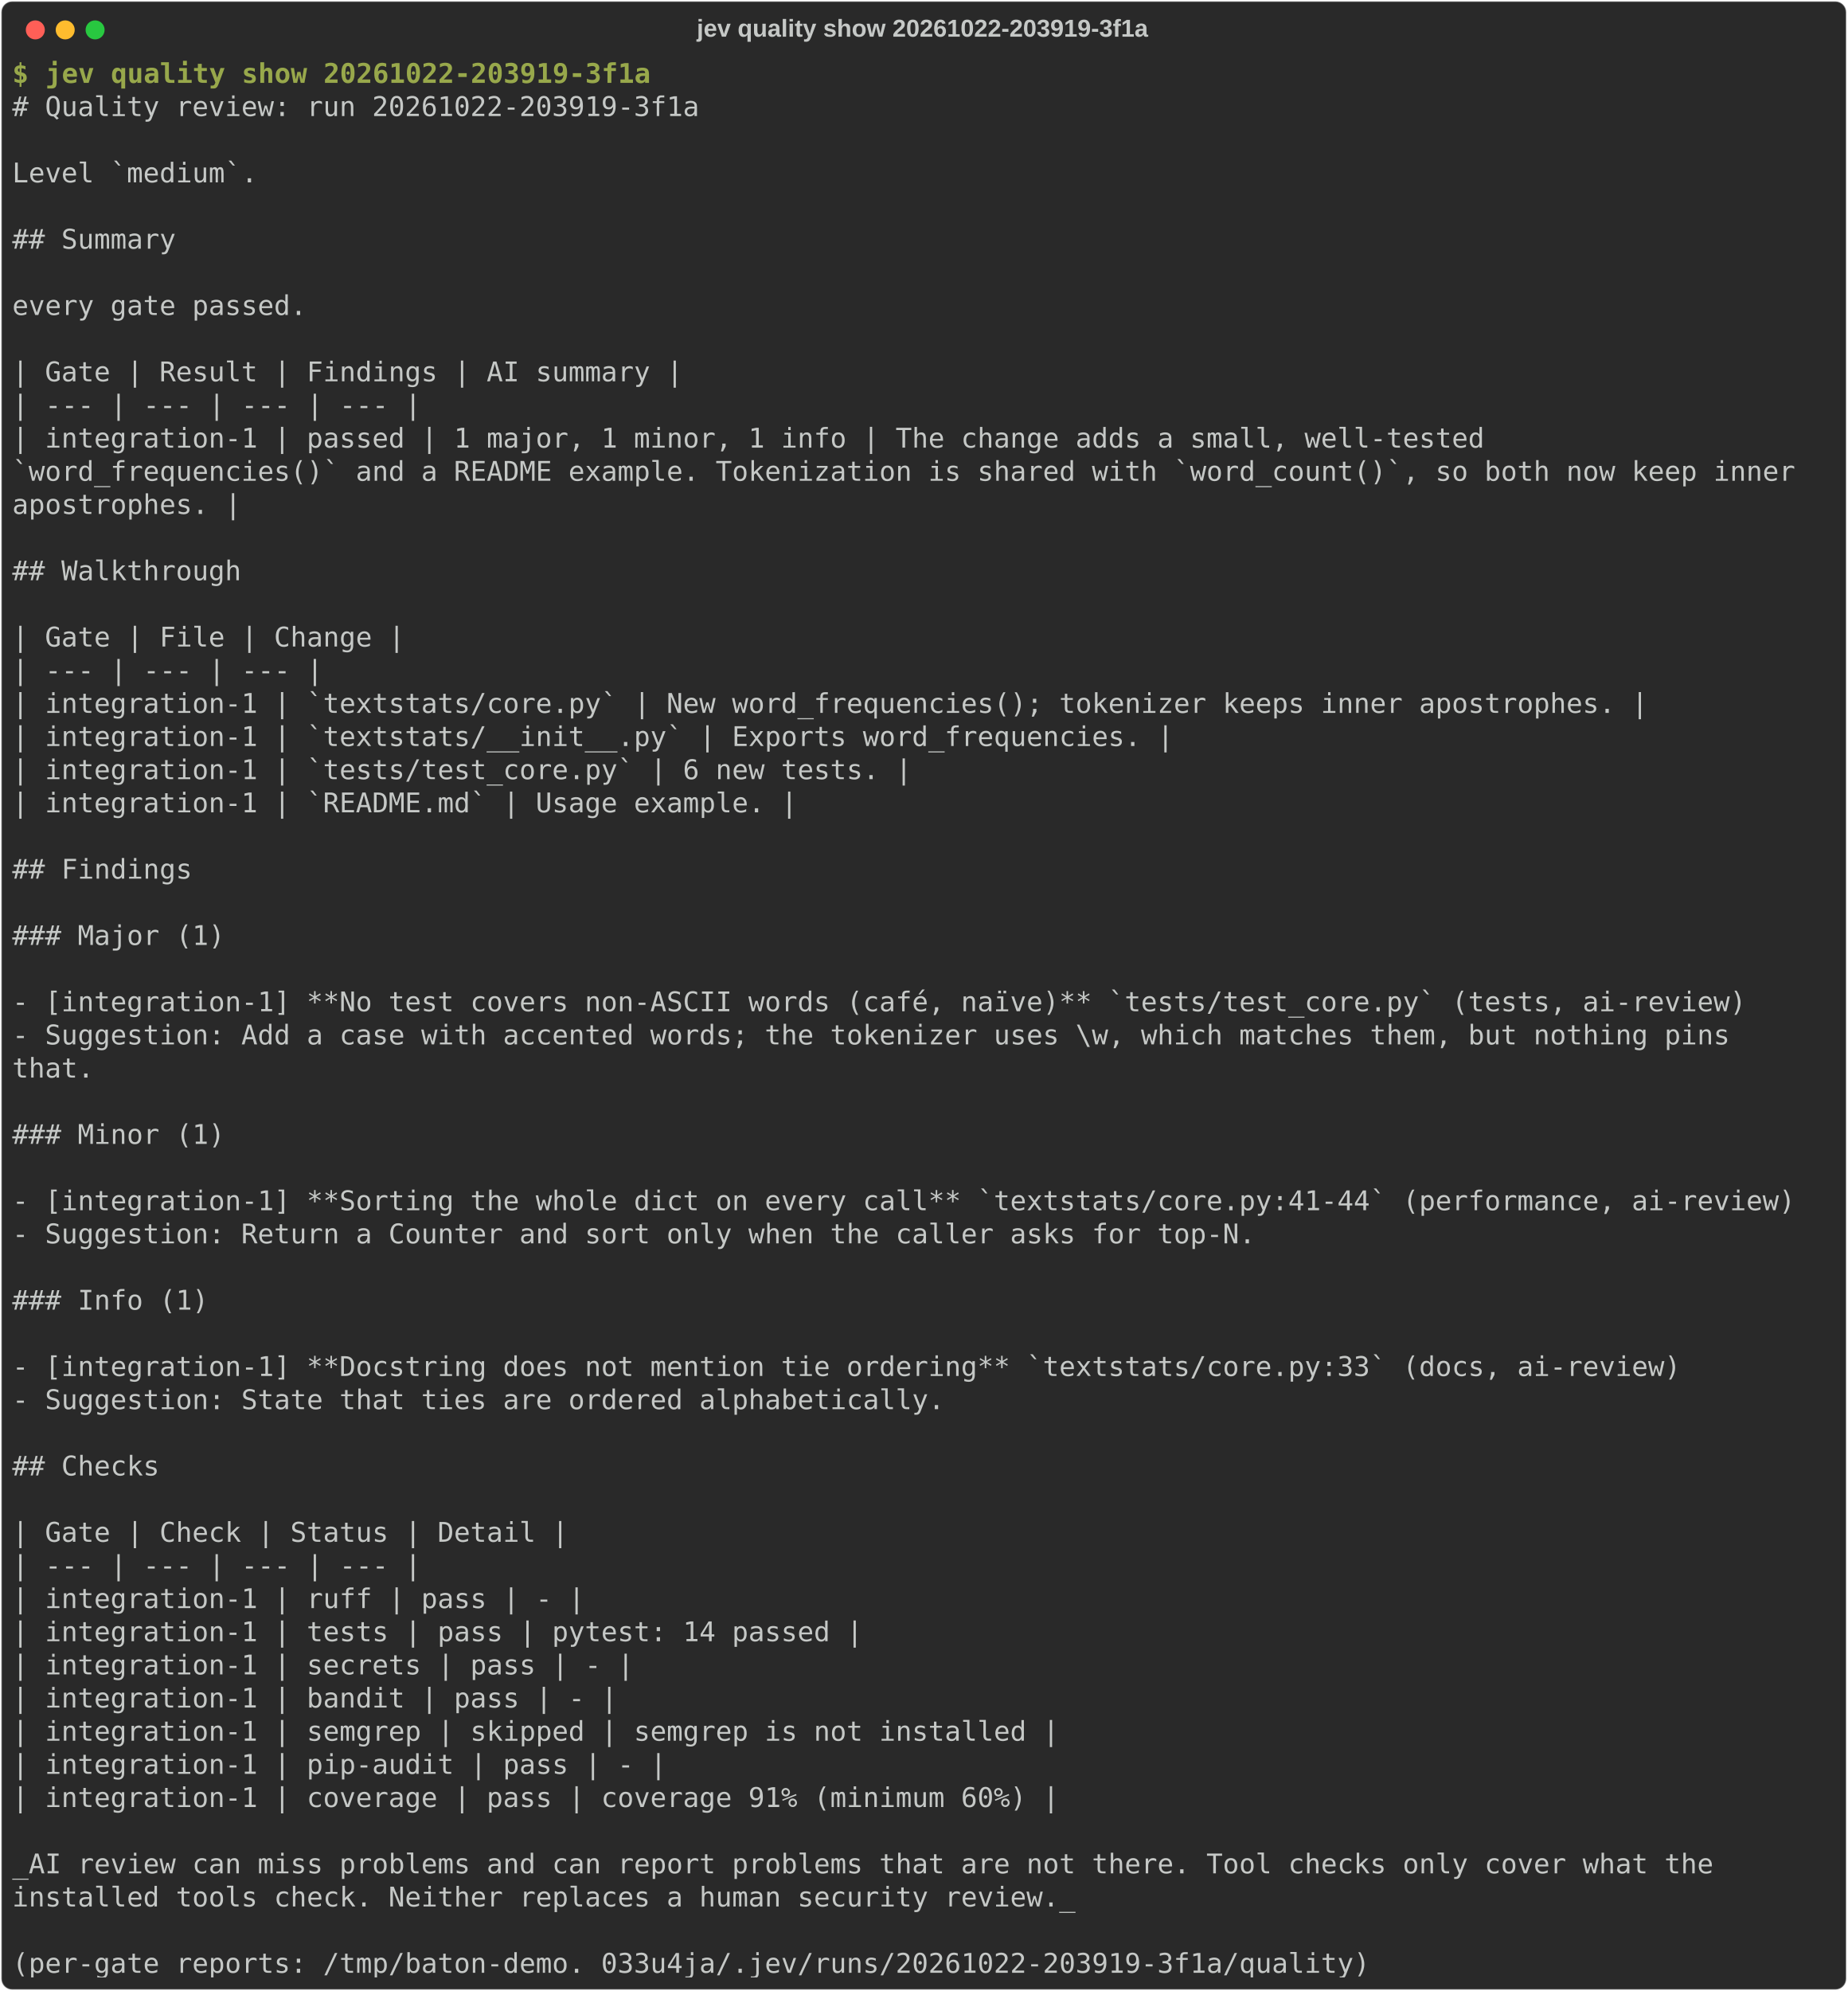
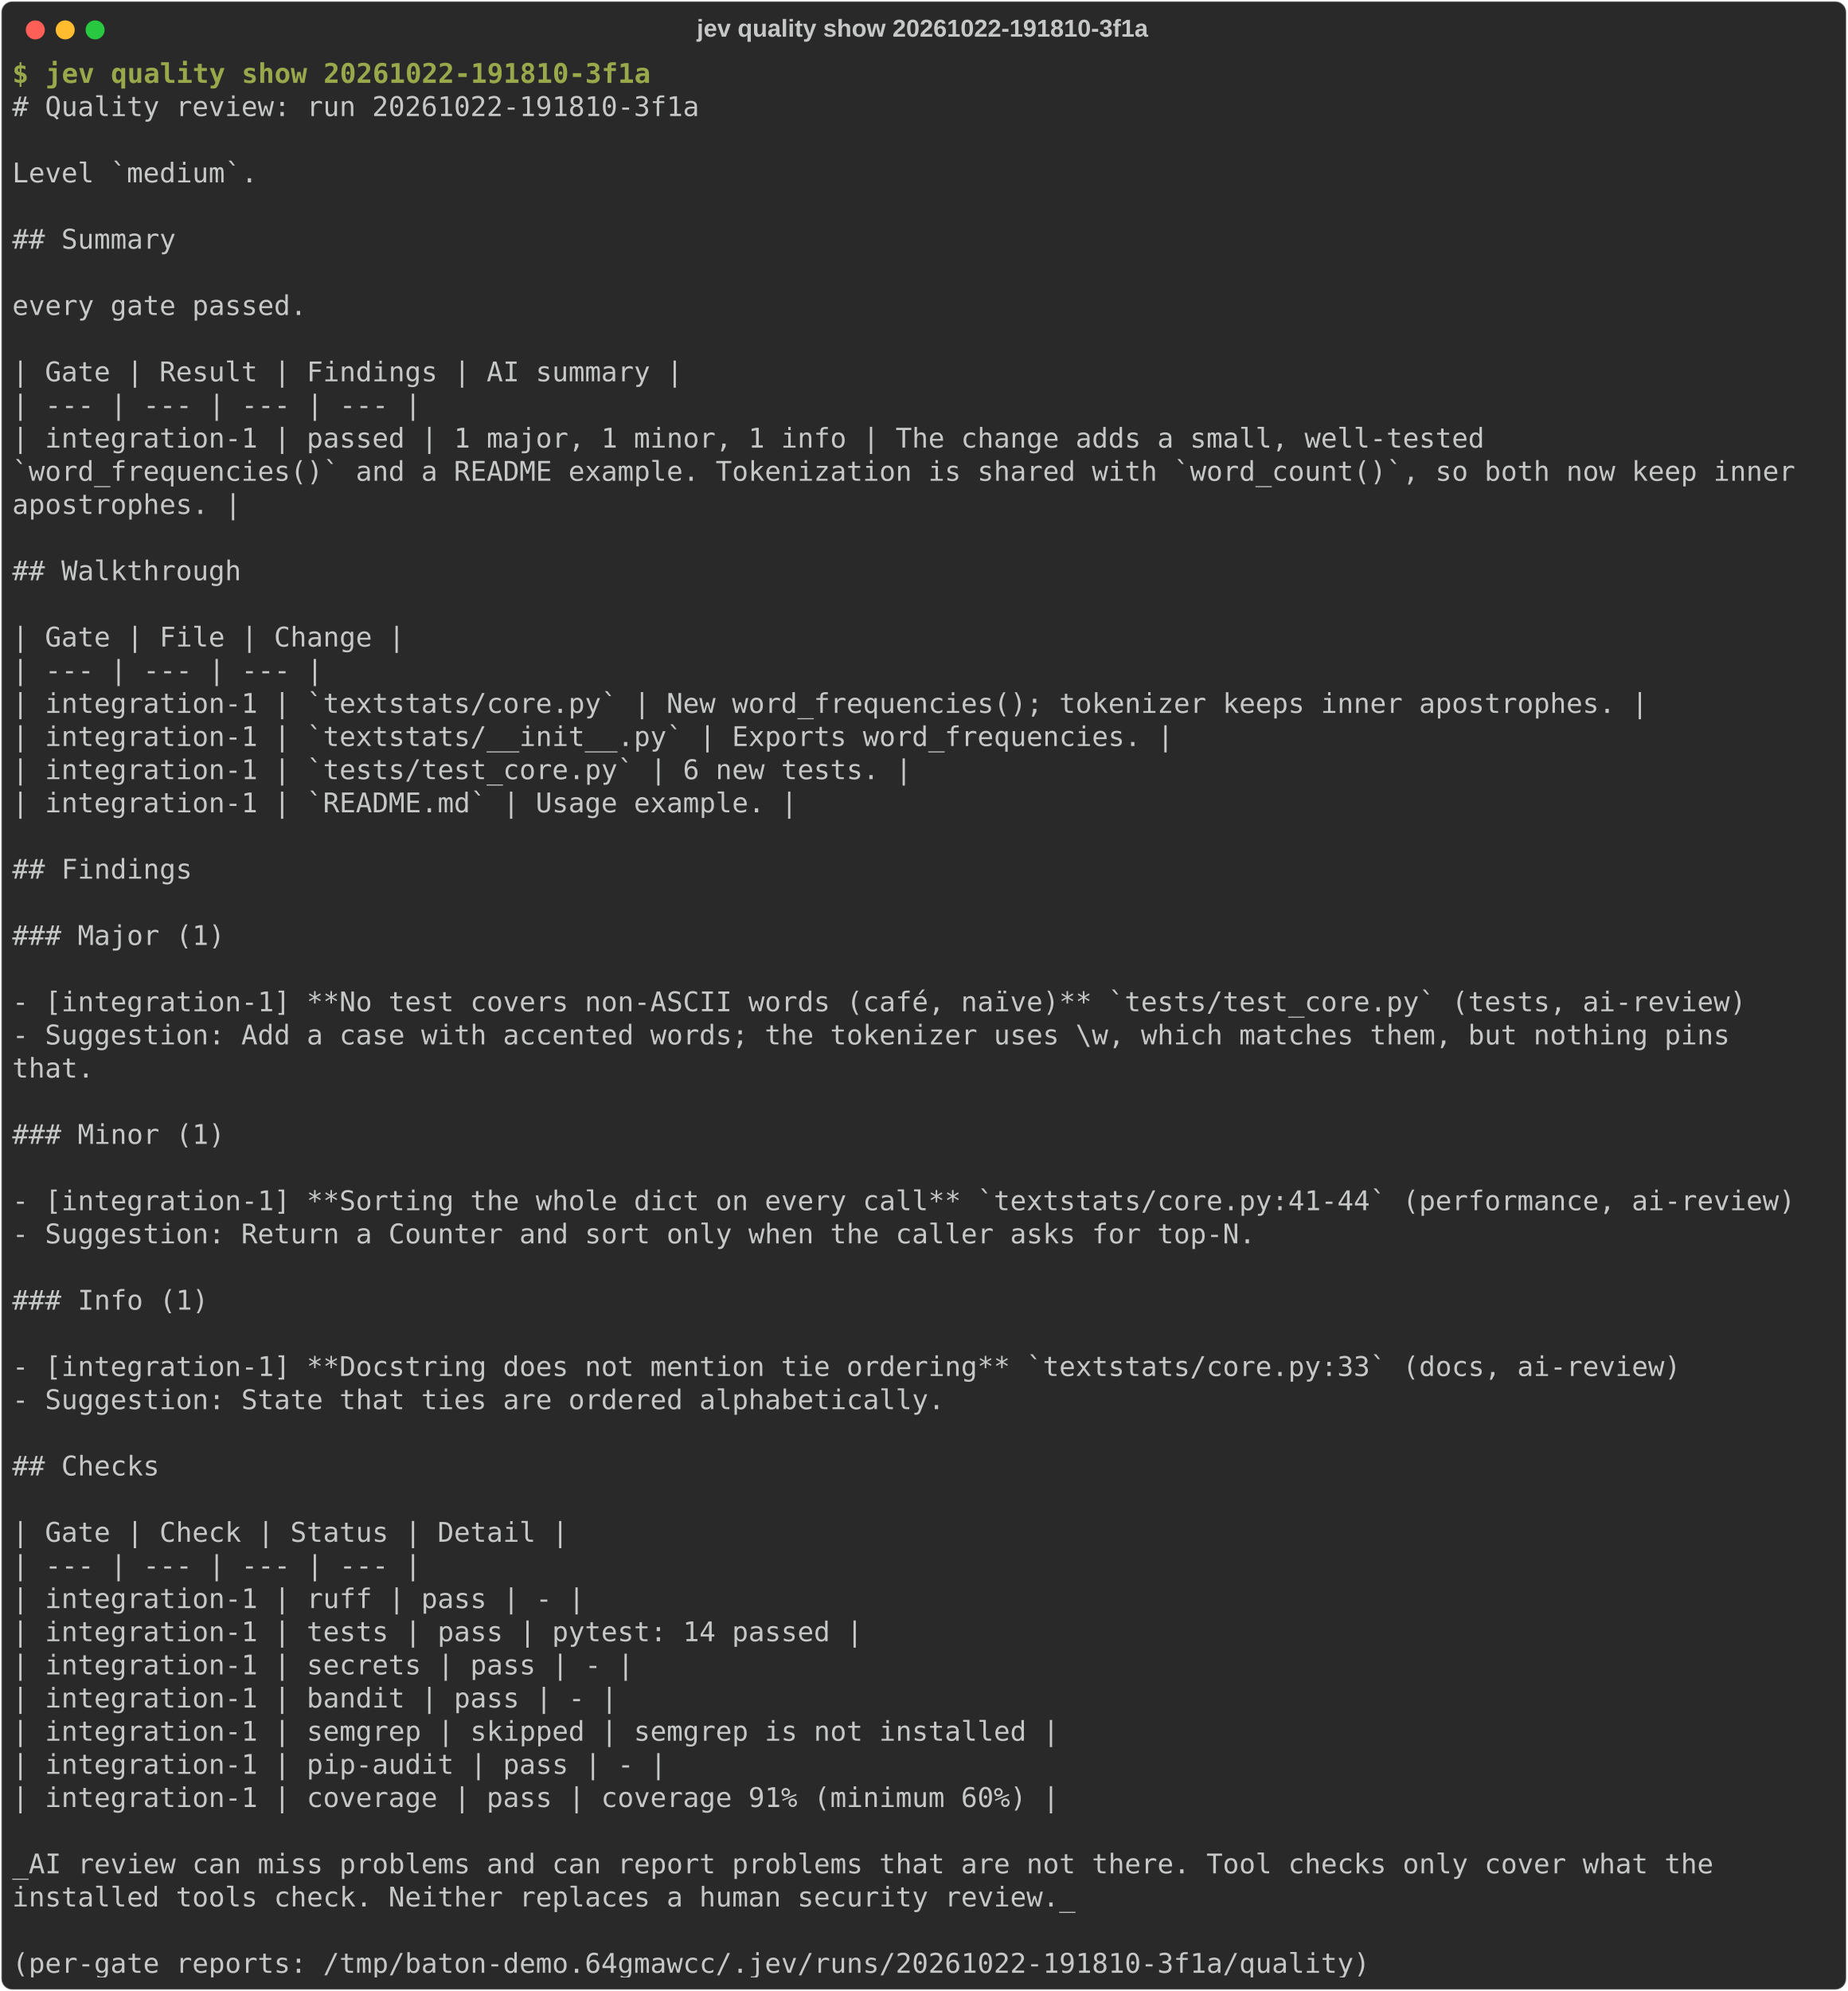
<svg xmlns="http://www.w3.org/2000/svg" class="rich-terminal" viewBox="0 0 1360 1465.2">
  <style>

    @font-face {
        font-family: "Fira Code";
        src: local("FiraCode-Regular"),
                url("https://cdnjs.cloudflare.com/ajax/libs/firacode/6.2.0/woff2/FiraCode-Regular.woff2") format("woff2"),
                url("https://cdnjs.cloudflare.com/ajax/libs/firacode/6.2.0/woff/FiraCode-Regular.woff") format("woff");
        font-style: normal;
        font-weight: 400;
    }
    @font-face {
        font-family: "Fira Code";
        src: local("FiraCode-Bold"),
                url("https://cdnjs.cloudflare.com/ajax/libs/firacode/6.2.0/woff2/FiraCode-Bold.woff2") format("woff2"),
                url("https://cdnjs.cloudflare.com/ajax/libs/firacode/6.2.0/woff/FiraCode-Bold.woff") format("woff");
        font-style: bold;
        font-weight: 700;
    }

-     .terminal-2116954461-matrix {
+     .terminal-1690118592-matrix {
        font-family: Fira Code, monospace;
        font-size: 20px;
        line-height: 24.4px;
        font-variant-east-asian: full-width;
    }

-     .terminal-2116954461-title {
+     .terminal-1690118592-title {
        font-size: 18px;
        font-weight: bold;
        font-family: arial;
    }

-     .terminal-2116954461-r1 { fill: #98a84b;font-weight: bold }
- .terminal-2116954461-r2 { fill: #c5c8c6 }
+     .terminal-1690118592-r1 { fill: #98a84b;font-weight: bold }
+ .terminal-1690118592-r2 { fill: #c5c8c6 }
    </style>
  <defs>
-     <clipPath id="terminal-2116954461-clip-terminal">
+     <clipPath id="terminal-1690118592-clip-terminal">
      <rect x="0" y="0" width="1341.0" height="1414.2" />
    </clipPath>
-     <clipPath id="terminal-2116954461-line-0">
+     <clipPath id="terminal-1690118592-line-0">
      <rect x="0" y="1.5" width="1342" height="24.65" />
    </clipPath>
-     <clipPath id="terminal-2116954461-line-1">
+     <clipPath id="terminal-1690118592-line-1">
      <rect x="0" y="25.9" width="1342" height="24.65" />
    </clipPath>
-     <clipPath id="terminal-2116954461-line-2">
+     <clipPath id="terminal-1690118592-line-2">
      <rect x="0" y="50.3" width="1342" height="24.65" />
    </clipPath>
-     <clipPath id="terminal-2116954461-line-3">
+     <clipPath id="terminal-1690118592-line-3">
      <rect x="0" y="74.7" width="1342" height="24.65" />
    </clipPath>
-     <clipPath id="terminal-2116954461-line-4">
+     <clipPath id="terminal-1690118592-line-4">
      <rect x="0" y="99.1" width="1342" height="24.65" />
    </clipPath>
-     <clipPath id="terminal-2116954461-line-5">
+     <clipPath id="terminal-1690118592-line-5">
      <rect x="0" y="123.5" width="1342" height="24.65" />
    </clipPath>
-     <clipPath id="terminal-2116954461-line-6">
+     <clipPath id="terminal-1690118592-line-6">
      <rect x="0" y="147.9" width="1342" height="24.65" />
    </clipPath>
-     <clipPath id="terminal-2116954461-line-7">
+     <clipPath id="terminal-1690118592-line-7">
      <rect x="0" y="172.3" width="1342" height="24.65" />
    </clipPath>
-     <clipPath id="terminal-2116954461-line-8">
+     <clipPath id="terminal-1690118592-line-8">
      <rect x="0" y="196.7" width="1342" height="24.65" />
    </clipPath>
-     <clipPath id="terminal-2116954461-line-9">
+     <clipPath id="terminal-1690118592-line-9">
      <rect x="0" y="221.1" width="1342" height="24.65" />
    </clipPath>
-     <clipPath id="terminal-2116954461-line-10">
+     <clipPath id="terminal-1690118592-line-10">
      <rect x="0" y="245.5" width="1342" height="24.65" />
    </clipPath>
-     <clipPath id="terminal-2116954461-line-11">
+     <clipPath id="terminal-1690118592-line-11">
      <rect x="0" y="269.9" width="1342" height="24.65" />
    </clipPath>
-     <clipPath id="terminal-2116954461-line-12">
+     <clipPath id="terminal-1690118592-line-12">
      <rect x="0" y="294.3" width="1342" height="24.65" />
    </clipPath>
-     <clipPath id="terminal-2116954461-line-13">
+     <clipPath id="terminal-1690118592-line-13">
      <rect x="0" y="318.7" width="1342" height="24.65" />
    </clipPath>
-     <clipPath id="terminal-2116954461-line-14">
+     <clipPath id="terminal-1690118592-line-14">
      <rect x="0" y="343.1" width="1342" height="24.65" />
    </clipPath>
-     <clipPath id="terminal-2116954461-line-15">
+     <clipPath id="terminal-1690118592-line-15">
      <rect x="0" y="367.5" width="1342" height="24.65" />
    </clipPath>
-     <clipPath id="terminal-2116954461-line-16">
+     <clipPath id="terminal-1690118592-line-16">
      <rect x="0" y="391.9" width="1342" height="24.65" />
    </clipPath>
-     <clipPath id="terminal-2116954461-line-17">
+     <clipPath id="terminal-1690118592-line-17">
      <rect x="0" y="416.3" width="1342" height="24.65" />
    </clipPath>
-     <clipPath id="terminal-2116954461-line-18">
+     <clipPath id="terminal-1690118592-line-18">
      <rect x="0" y="440.7" width="1342" height="24.65" />
    </clipPath>
-     <clipPath id="terminal-2116954461-line-19">
+     <clipPath id="terminal-1690118592-line-19">
      <rect x="0" y="465.1" width="1342" height="24.65" />
    </clipPath>
-     <clipPath id="terminal-2116954461-line-20">
+     <clipPath id="terminal-1690118592-line-20">
      <rect x="0" y="489.5" width="1342" height="24.65" />
    </clipPath>
-     <clipPath id="terminal-2116954461-line-21">
+     <clipPath id="terminal-1690118592-line-21">
      <rect x="0" y="513.9" width="1342" height="24.65" />
    </clipPath>
-     <clipPath id="terminal-2116954461-line-22">
+     <clipPath id="terminal-1690118592-line-22">
      <rect x="0" y="538.3" width="1342" height="24.65" />
    </clipPath>
-     <clipPath id="terminal-2116954461-line-23">
+     <clipPath id="terminal-1690118592-line-23">
      <rect x="0" y="562.7" width="1342" height="24.65" />
    </clipPath>
-     <clipPath id="terminal-2116954461-line-24">
+     <clipPath id="terminal-1690118592-line-24">
      <rect x="0" y="587.1" width="1342" height="24.65" />
    </clipPath>
-     <clipPath id="terminal-2116954461-line-25">
+     <clipPath id="terminal-1690118592-line-25">
      <rect x="0" y="611.5" width="1342" height="24.65" />
    </clipPath>
-     <clipPath id="terminal-2116954461-line-26">
+     <clipPath id="terminal-1690118592-line-26">
      <rect x="0" y="635.9" width="1342" height="24.65" />
    </clipPath>
-     <clipPath id="terminal-2116954461-line-27">
+     <clipPath id="terminal-1690118592-line-27">
      <rect x="0" y="660.3" width="1342" height="24.65" />
    </clipPath>
-     <clipPath id="terminal-2116954461-line-28">
+     <clipPath id="terminal-1690118592-line-28">
      <rect x="0" y="684.7" width="1342" height="24.65" />
    </clipPath>
-     <clipPath id="terminal-2116954461-line-29">
+     <clipPath id="terminal-1690118592-line-29">
      <rect x="0" y="709.1" width="1342" height="24.65" />
    </clipPath>
-     <clipPath id="terminal-2116954461-line-30">
+     <clipPath id="terminal-1690118592-line-30">
      <rect x="0" y="733.5" width="1342" height="24.65" />
    </clipPath>
-     <clipPath id="terminal-2116954461-line-31">
+     <clipPath id="terminal-1690118592-line-31">
      <rect x="0" y="757.9" width="1342" height="24.65" />
    </clipPath>
-     <clipPath id="terminal-2116954461-line-32">
+     <clipPath id="terminal-1690118592-line-32">
      <rect x="0" y="782.3" width="1342" height="24.65" />
    </clipPath>
-     <clipPath id="terminal-2116954461-line-33">
+     <clipPath id="terminal-1690118592-line-33">
      <rect x="0" y="806.7" width="1342" height="24.65" />
    </clipPath>
-     <clipPath id="terminal-2116954461-line-34">
+     <clipPath id="terminal-1690118592-line-34">
      <rect x="0" y="831.1" width="1342" height="24.65" />
    </clipPath>
-     <clipPath id="terminal-2116954461-line-35">
+     <clipPath id="terminal-1690118592-line-35">
      <rect x="0" y="855.5" width="1342" height="24.65" />
    </clipPath>
-     <clipPath id="terminal-2116954461-line-36">
+     <clipPath id="terminal-1690118592-line-36">
      <rect x="0" y="879.9" width="1342" height="24.65" />
    </clipPath>
-     <clipPath id="terminal-2116954461-line-37">
+     <clipPath id="terminal-1690118592-line-37">
      <rect x="0" y="904.3" width="1342" height="24.65" />
    </clipPath>
-     <clipPath id="terminal-2116954461-line-38">
+     <clipPath id="terminal-1690118592-line-38">
      <rect x="0" y="928.7" width="1342" height="24.65" />
    </clipPath>
-     <clipPath id="terminal-2116954461-line-39">
+     <clipPath id="terminal-1690118592-line-39">
      <rect x="0" y="953.1" width="1342" height="24.65" />
    </clipPath>
-     <clipPath id="terminal-2116954461-line-40">
+     <clipPath id="terminal-1690118592-line-40">
      <rect x="0" y="977.5" width="1342" height="24.65" />
    </clipPath>
-     <clipPath id="terminal-2116954461-line-41">
+     <clipPath id="terminal-1690118592-line-41">
      <rect x="0" y="1001.9" width="1342" height="24.65" />
    </clipPath>
-     <clipPath id="terminal-2116954461-line-42">
+     <clipPath id="terminal-1690118592-line-42">
      <rect x="0" y="1026.3" width="1342" height="24.65" />
    </clipPath>
-     <clipPath id="terminal-2116954461-line-43">
+     <clipPath id="terminal-1690118592-line-43">
      <rect x="0" y="1050.7" width="1342" height="24.65" />
    </clipPath>
-     <clipPath id="terminal-2116954461-line-44">
+     <clipPath id="terminal-1690118592-line-44">
      <rect x="0" y="1075.1" width="1342" height="24.65" />
    </clipPath>
-     <clipPath id="terminal-2116954461-line-45">
+     <clipPath id="terminal-1690118592-line-45">
      <rect x="0" y="1099.5" width="1342" height="24.65" />
    </clipPath>
-     <clipPath id="terminal-2116954461-line-46">
+     <clipPath id="terminal-1690118592-line-46">
      <rect x="0" y="1123.9" width="1342" height="24.65" />
    </clipPath>
-     <clipPath id="terminal-2116954461-line-47">
+     <clipPath id="terminal-1690118592-line-47">
      <rect x="0" y="1148.3" width="1342" height="24.65" />
    </clipPath>
-     <clipPath id="terminal-2116954461-line-48">
+     <clipPath id="terminal-1690118592-line-48">
      <rect x="0" y="1172.7" width="1342" height="24.65" />
    </clipPath>
-     <clipPath id="terminal-2116954461-line-49">
+     <clipPath id="terminal-1690118592-line-49">
      <rect x="0" y="1197.1" width="1342" height="24.65" />
    </clipPath>
-     <clipPath id="terminal-2116954461-line-50">
+     <clipPath id="terminal-1690118592-line-50">
      <rect x="0" y="1221.5" width="1342" height="24.65" />
    </clipPath>
-     <clipPath id="terminal-2116954461-line-51">
+     <clipPath id="terminal-1690118592-line-51">
      <rect x="0" y="1245.9" width="1342" height="24.65" />
    </clipPath>
-     <clipPath id="terminal-2116954461-line-52">
+     <clipPath id="terminal-1690118592-line-52">
      <rect x="0" y="1270.3" width="1342" height="24.65" />
    </clipPath>
-     <clipPath id="terminal-2116954461-line-53">
+     <clipPath id="terminal-1690118592-line-53">
      <rect x="0" y="1294.7" width="1342" height="24.65" />
    </clipPath>
-     <clipPath id="terminal-2116954461-line-54">
+     <clipPath id="terminal-1690118592-line-54">
      <rect x="0" y="1319.1" width="1342" height="24.65" />
    </clipPath>
-     <clipPath id="terminal-2116954461-line-55">
+     <clipPath id="terminal-1690118592-line-55">
      <rect x="0" y="1343.5" width="1342" height="24.65" />
    </clipPath>
-     <clipPath id="terminal-2116954461-line-56">
+     <clipPath id="terminal-1690118592-line-56">
      <rect x="0" y="1367.9" width="1342" height="24.65" />
    </clipPath>
  </defs>
  <rect fill="#292929" stroke="rgba(255,255,255,0.35)" stroke-width="1" x="1" y="1" width="1358" height="1463.2" rx="8" />
-   <text class="terminal-2116954461-title" fill="#c5c8c6" text-anchor="middle" x="679" y="27">jev quality show 20261022-203919-3f1a</text>
+   <text class="terminal-1690118592-title" fill="#c5c8c6" text-anchor="middle" x="679" y="27">jev quality show 20261022-191810-3f1a</text>
  <g transform="translate(26,22)">
    <circle cx="0" cy="0" r="7" fill="#ff5f57" />
    <circle cx="22" cy="0" r="7" fill="#febc2e" />
    <circle cx="44" cy="0" r="7" fill="#28c840" />
  </g>
-   <g transform="translate(9, 41)" clip-path="url(#terminal-2116954461-clip-terminal)">
-     <g class="terminal-2116954461-matrix">
-       <text class="terminal-2116954461-r1" x="0" y="20" textLength="24.4" clip-path="url(#terminal-2116954461-line-0)">$ </text>
-       <text class="terminal-2116954461-r1" x="24.4" y="20" textLength="451.4" clip-path="url(#terminal-2116954461-line-0)">jev quality show 20261022-203919-3f1a</text>
-       <text class="terminal-2116954461-r2" x="1342" y="20" textLength="12.2" clip-path="url(#terminal-2116954461-line-0)">
- </text>
-       <text class="terminal-2116954461-r2" x="0" y="44.4" textLength="512.4" clip-path="url(#terminal-2116954461-line-1)"># Quality review: run 20261022-203919-3f1a</text>
-       <text class="terminal-2116954461-r2" x="1342" y="44.4" textLength="12.2" clip-path="url(#terminal-2116954461-line-1)">
- </text>
-       <text class="terminal-2116954461-r2" x="1342" y="68.8" textLength="12.2" clip-path="url(#terminal-2116954461-line-2)">
- </text>
-       <text class="terminal-2116954461-r2" x="0" y="93.2" textLength="183" clip-path="url(#terminal-2116954461-line-3)">Level `medium`.</text>
-       <text class="terminal-2116954461-r2" x="1342" y="93.2" textLength="12.2" clip-path="url(#terminal-2116954461-line-3)">
- </text>
-       <text class="terminal-2116954461-r2" x="1342" y="117.6" textLength="12.2" clip-path="url(#terminal-2116954461-line-4)">
- </text>
-       <text class="terminal-2116954461-r2" x="0" y="142" textLength="122" clip-path="url(#terminal-2116954461-line-5)">## Summary</text>
-       <text class="terminal-2116954461-r2" x="1342" y="142" textLength="12.2" clip-path="url(#terminal-2116954461-line-5)">
- </text>
-       <text class="terminal-2116954461-r2" x="1342" y="166.4" textLength="12.2" clip-path="url(#terminal-2116954461-line-6)">
- </text>
-       <text class="terminal-2116954461-r2" x="0" y="190.8" textLength="219.6" clip-path="url(#terminal-2116954461-line-7)">every gate passed.</text>
-       <text class="terminal-2116954461-r2" x="1342" y="190.8" textLength="12.2" clip-path="url(#terminal-2116954461-line-7)">
- </text>
-       <text class="terminal-2116954461-r2" x="1342" y="215.2" textLength="12.2" clip-path="url(#terminal-2116954461-line-8)">
- </text>
-       <text class="terminal-2116954461-r2" x="0" y="239.6" textLength="500.2" clip-path="url(#terminal-2116954461-line-9)">| Gate | Result | Findings | AI summary |</text>
-       <text class="terminal-2116954461-r2" x="1342" y="239.6" textLength="12.2" clip-path="url(#terminal-2116954461-line-9)">
- </text>
-       <text class="terminal-2116954461-r2" x="0" y="264" textLength="305" clip-path="url(#terminal-2116954461-line-10)">| --- | --- | --- | --- |</text>
-       <text class="terminal-2116954461-r2" x="1342" y="264" textLength="12.2" clip-path="url(#terminal-2116954461-line-10)">
- </text>
-       <text class="terminal-2116954461-r2" x="0" y="288.4" textLength="1110.2" clip-path="url(#terminal-2116954461-line-11)">| integration-1 | passed | 1 major, 1 minor, 1 info | The change adds a small, well-tested </text>
-       <text class="terminal-2116954461-r2" x="1342" y="288.4" textLength="12.2" clip-path="url(#terminal-2116954461-line-11)">
- </text>
-       <text class="terminal-2116954461-r2" x="0" y="312.8" textLength="1342" clip-path="url(#terminal-2116954461-line-12)">`word_frequencies()` and a README example. Tokenization is shared with `word_count()`, so both now keep inner </text>
-       <text class="terminal-2116954461-r2" x="1342" y="312.8" textLength="12.2" clip-path="url(#terminal-2116954461-line-12)">
- </text>
-       <text class="terminal-2116954461-r2" x="0" y="337.2" textLength="170.8" clip-path="url(#terminal-2116954461-line-13)">apostrophes. |</text>
-       <text class="terminal-2116954461-r2" x="1342" y="337.2" textLength="12.2" clip-path="url(#terminal-2116954461-line-13)">
- </text>
-       <text class="terminal-2116954461-r2" x="1342" y="361.6" textLength="12.2" clip-path="url(#terminal-2116954461-line-14)">
- </text>
-       <text class="terminal-2116954461-r2" x="0" y="386" textLength="170.8" clip-path="url(#terminal-2116954461-line-15)">## Walkthrough</text>
-       <text class="terminal-2116954461-r2" x="1342" y="386" textLength="12.2" clip-path="url(#terminal-2116954461-line-15)">
- </text>
-       <text class="terminal-2116954461-r2" x="1342" y="410.4" textLength="12.2" clip-path="url(#terminal-2116954461-line-16)">
- </text>
-       <text class="terminal-2116954461-r2" x="0" y="434.8" textLength="292.8" clip-path="url(#terminal-2116954461-line-17)">| Gate | File | Change |</text>
-       <text class="terminal-2116954461-r2" x="1342" y="434.8" textLength="12.2" clip-path="url(#terminal-2116954461-line-17)">
- </text>
-       <text class="terminal-2116954461-r2" x="0" y="459.2" textLength="231.8" clip-path="url(#terminal-2116954461-line-18)">| --- | --- | --- |</text>
-       <text class="terminal-2116954461-r2" x="1342" y="459.2" textLength="12.2" clip-path="url(#terminal-2116954461-line-18)">
- </text>
-       <text class="terminal-2116954461-r2" x="0" y="483.6" textLength="1220" clip-path="url(#terminal-2116954461-line-19)">| integration-1 | `textstats/core.py` | New word_frequencies(); tokenizer keeps inner apostrophes. |</text>
-       <text class="terminal-2116954461-r2" x="1342" y="483.6" textLength="12.2" clip-path="url(#terminal-2116954461-line-19)">
- </text>
-       <text class="terminal-2116954461-r2" x="0" y="508" textLength="866.2" clip-path="url(#terminal-2116954461-line-20)">| integration-1 | `textstats/__init__.py` | Exports word_frequencies. |</text>
-       <text class="terminal-2116954461-r2" x="1342" y="508" textLength="12.2" clip-path="url(#terminal-2116954461-line-20)">
- </text>
-       <text class="terminal-2116954461-r2" x="0" y="532.4" textLength="671" clip-path="url(#terminal-2116954461-line-21)">| integration-1 | `tests/test_core.py` | 6 new tests. |</text>
-       <text class="terminal-2116954461-r2" x="1342" y="532.4" textLength="12.2" clip-path="url(#terminal-2116954461-line-21)">
- </text>
-       <text class="terminal-2116954461-r2" x="0" y="556.8" textLength="585.6" clip-path="url(#terminal-2116954461-line-22)">| integration-1 | `README.md` | Usage example. |</text>
-       <text class="terminal-2116954461-r2" x="1342" y="556.8" textLength="12.2" clip-path="url(#terminal-2116954461-line-22)">
- </text>
-       <text class="terminal-2116954461-r2" x="1342" y="581.2" textLength="12.2" clip-path="url(#terminal-2116954461-line-23)">
- </text>
-       <text class="terminal-2116954461-r2" x="0" y="605.6" textLength="134.2" clip-path="url(#terminal-2116954461-line-24)">## Findings</text>
-       <text class="terminal-2116954461-r2" x="1342" y="605.6" textLength="12.2" clip-path="url(#terminal-2116954461-line-24)">
- </text>
-       <text class="terminal-2116954461-r2" x="1342" y="630" textLength="12.2" clip-path="url(#terminal-2116954461-line-25)">
- </text>
-       <text class="terminal-2116954461-r2" x="0" y="654.4" textLength="158.6" clip-path="url(#terminal-2116954461-line-26)">### Major (1)</text>
-       <text class="terminal-2116954461-r2" x="1342" y="654.4" textLength="12.2" clip-path="url(#terminal-2116954461-line-26)">
- </text>
-       <text class="terminal-2116954461-r2" x="1342" y="678.8" textLength="12.2" clip-path="url(#terminal-2116954461-line-27)">
- </text>
-       <text class="terminal-2116954461-r2" x="0" y="703.2" textLength="1293.2" clip-path="url(#terminal-2116954461-line-28)">- [integration-1] **No test covers non-ASCII words (café, naïve)** `tests/test_core.py` (tests, ai-review)</text>
-       <text class="terminal-2116954461-r2" x="1342" y="703.2" textLength="12.2" clip-path="url(#terminal-2116954461-line-28)">
- </text>
-       <text class="terminal-2116954461-r2" x="0" y="727.6" textLength="1317.6" clip-path="url(#terminal-2116954461-line-29)">  - Suggestion: Add a case with accented words; the tokenizer uses \w, which matches them, but nothing pins </text>
-       <text class="terminal-2116954461-r2" x="1342" y="727.6" textLength="12.2" clip-path="url(#terminal-2116954461-line-29)">
- </text>
-       <text class="terminal-2116954461-r2" x="0" y="752" textLength="61" clip-path="url(#terminal-2116954461-line-30)">that.</text>
-       <text class="terminal-2116954461-r2" x="1342" y="752" textLength="12.2" clip-path="url(#terminal-2116954461-line-30)">
- </text>
-       <text class="terminal-2116954461-r2" x="1342" y="776.4" textLength="12.2" clip-path="url(#terminal-2116954461-line-31)">
- </text>
-       <text class="terminal-2116954461-r2" x="0" y="800.8" textLength="158.6" clip-path="url(#terminal-2116954461-line-32)">### Minor (1)</text>
-       <text class="terminal-2116954461-r2" x="1342" y="800.8" textLength="12.2" clip-path="url(#terminal-2116954461-line-32)">
- </text>
-       <text class="terminal-2116954461-r2" x="1342" y="825.2" textLength="12.2" clip-path="url(#terminal-2116954461-line-33)">
- </text>
-       <text class="terminal-2116954461-r2" x="0" y="849.6" textLength="1329.8" clip-path="url(#terminal-2116954461-line-34)">- [integration-1] **Sorting the whole dict on every call** `textstats/core.py:41-44` (performance, ai-review)</text>
-       <text class="terminal-2116954461-r2" x="1342" y="849.6" textLength="12.2" clip-path="url(#terminal-2116954461-line-34)">
- </text>
-       <text class="terminal-2116954461-r2" x="0" y="874" textLength="951.6" clip-path="url(#terminal-2116954461-line-35)">  - Suggestion: Return a Counter and sort only when the caller asks for top-N.</text>
-       <text class="terminal-2116954461-r2" x="1342" y="874" textLength="12.2" clip-path="url(#terminal-2116954461-line-35)">
- </text>
-       <text class="terminal-2116954461-r2" x="1342" y="898.4" textLength="12.2" clip-path="url(#terminal-2116954461-line-36)">
- </text>
-       <text class="terminal-2116954461-r2" x="0" y="922.8" textLength="146.4" clip-path="url(#terminal-2116954461-line-37)">### Info (1)</text>
-       <text class="terminal-2116954461-r2" x="1342" y="922.8" textLength="12.2" clip-path="url(#terminal-2116954461-line-37)">
- </text>
-       <text class="terminal-2116954461-r2" x="1342" y="947.2" textLength="12.2" clip-path="url(#terminal-2116954461-line-38)">
- </text>
-       <text class="terminal-2116954461-r2" x="0" y="971.6" textLength="1244.4" clip-path="url(#terminal-2116954461-line-39)">- [integration-1] **Docstring does not mention tie ordering** `textstats/core.py:33` (docs, ai-review)</text>
-       <text class="terminal-2116954461-r2" x="1342" y="971.6" textLength="12.2" clip-path="url(#terminal-2116954461-line-39)">
- </text>
-       <text class="terminal-2116954461-r2" x="0" y="996" textLength="719.8" clip-path="url(#terminal-2116954461-line-40)">  - Suggestion: State that ties are ordered alphabetically.</text>
-       <text class="terminal-2116954461-r2" x="1342" y="996" textLength="12.2" clip-path="url(#terminal-2116954461-line-40)">
- </text>
-       <text class="terminal-2116954461-r2" x="1342" y="1020.4" textLength="12.2" clip-path="url(#terminal-2116954461-line-41)">
- </text>
-       <text class="terminal-2116954461-r2" x="0" y="1044.8" textLength="109.8" clip-path="url(#terminal-2116954461-line-42)">## Checks</text>
-       <text class="terminal-2116954461-r2" x="1342" y="1044.8" textLength="12.2" clip-path="url(#terminal-2116954461-line-42)">
- </text>
-       <text class="terminal-2116954461-r2" x="1342" y="1069.2" textLength="12.2" clip-path="url(#terminal-2116954461-line-43)">
- </text>
-       <text class="terminal-2116954461-r2" x="0" y="1093.6" textLength="414.8" clip-path="url(#terminal-2116954461-line-44)">| Gate | Check | Status | Detail |</text>
-       <text class="terminal-2116954461-r2" x="1342" y="1093.6" textLength="12.2" clip-path="url(#terminal-2116954461-line-44)">
- </text>
-       <text class="terminal-2116954461-r2" x="0" y="1118" textLength="305" clip-path="url(#terminal-2116954461-line-45)">| --- | --- | --- | --- |</text>
-       <text class="terminal-2116954461-r2" x="1342" y="1118" textLength="12.2" clip-path="url(#terminal-2116954461-line-45)">
- </text>
-       <text class="terminal-2116954461-r2" x="0" y="1142.4" textLength="427" clip-path="url(#terminal-2116954461-line-46)">| integration-1 | ruff | pass | - |</text>
-       <text class="terminal-2116954461-r2" x="1342" y="1142.4" textLength="12.2" clip-path="url(#terminal-2116954461-line-46)">
- </text>
-       <text class="terminal-2116954461-r2" x="0" y="1166.8" textLength="634.4" clip-path="url(#terminal-2116954461-line-47)">| integration-1 | tests | pass | pytest: 14 passed |</text>
-       <text class="terminal-2116954461-r2" x="1342" y="1166.8" textLength="12.2" clip-path="url(#terminal-2116954461-line-47)">
- </text>
-       <text class="terminal-2116954461-r2" x="0" y="1191.2" textLength="463.6" clip-path="url(#terminal-2116954461-line-48)">| integration-1 | secrets | pass | - |</text>
-       <text class="terminal-2116954461-r2" x="1342" y="1191.2" textLength="12.2" clip-path="url(#terminal-2116954461-line-48)">
- </text>
-       <text class="terminal-2116954461-r2" x="0" y="1215.6" textLength="451.4" clip-path="url(#terminal-2116954461-line-49)">| integration-1 | bandit | pass | - |</text>
-       <text class="terminal-2116954461-r2" x="1342" y="1215.6" textLength="12.2" clip-path="url(#terminal-2116954461-line-49)">
- </text>
-       <text class="terminal-2116954461-r2" x="0" y="1240" textLength="780.8" clip-path="url(#terminal-2116954461-line-50)">| integration-1 | semgrep | skipped | semgrep is not installed |</text>
-       <text class="terminal-2116954461-r2" x="1342" y="1240" textLength="12.2" clip-path="url(#terminal-2116954461-line-50)">
- </text>
-       <text class="terminal-2116954461-r2" x="0" y="1264.4" textLength="488" clip-path="url(#terminal-2116954461-line-51)">| integration-1 | pip-audit | pass | - |</text>
-       <text class="terminal-2116954461-r2" x="1342" y="1264.4" textLength="12.2" clip-path="url(#terminal-2116954461-line-51)">
- </text>
-       <text class="terminal-2116954461-r2" x="0" y="1288.8" textLength="780.8" clip-path="url(#terminal-2116954461-line-52)">| integration-1 | coverage | pass | coverage 91% (minimum 60%) |</text>
-       <text class="terminal-2116954461-r2" x="1342" y="1288.8" textLength="12.2" clip-path="url(#terminal-2116954461-line-52)">
- </text>
-       <text class="terminal-2116954461-r2" x="1342" y="1313.2" textLength="12.2" clip-path="url(#terminal-2116954461-line-53)">
- </text>
-       <text class="terminal-2116954461-r2" x="0" y="1337.6" textLength="1281" clip-path="url(#terminal-2116954461-line-54)">_AI review can miss problems and can report problems that are not there. Tool checks only cover what the </text>
-       <text class="terminal-2116954461-r2" x="1342" y="1337.6" textLength="12.2" clip-path="url(#terminal-2116954461-line-54)">
- </text>
-       <text class="terminal-2116954461-r2" x="0" y="1362" textLength="793" clip-path="url(#terminal-2116954461-line-55)">installed tools check. Neither replaces a human security review._</text>
-       <text class="terminal-2116954461-r2" x="1342" y="1362" textLength="12.2" clip-path="url(#terminal-2116954461-line-55)">
- </text>
-       <text class="terminal-2116954461-r2" x="1342" y="1386.4" textLength="12.2" clip-path="url(#terminal-2116954461-line-56)">
- </text>
-       <text class="terminal-2116954461-r2" x="0" y="1410.8" textLength="1012.6" clip-path="url(#terminal-2116954461-line-57)">(per-gate reports: /tmp/baton-demo._033u4ja/.jev/runs/20261022-203919-3f1a/quality)</text>
-       <text class="terminal-2116954461-r2" x="1342" y="1410.8" textLength="12.2" clip-path="url(#terminal-2116954461-line-57)">
+   <g transform="translate(9, 41)" clip-path="url(#terminal-1690118592-clip-terminal)">
+     <g class="terminal-1690118592-matrix">
+       <text class="terminal-1690118592-r1" x="0" y="20" textLength="24.4" clip-path="url(#terminal-1690118592-line-0)">$ </text>
+       <text class="terminal-1690118592-r1" x="24.4" y="20" textLength="451.4" clip-path="url(#terminal-1690118592-line-0)">jev quality show 20261022-191810-3f1a</text>
+       <text class="terminal-1690118592-r2" x="1342" y="20" textLength="12.2" clip-path="url(#terminal-1690118592-line-0)">
+ </text>
+       <text class="terminal-1690118592-r2" x="0" y="44.4" textLength="512.4" clip-path="url(#terminal-1690118592-line-1)"># Quality review: run 20261022-191810-3f1a</text>
+       <text class="terminal-1690118592-r2" x="1342" y="44.4" textLength="12.2" clip-path="url(#terminal-1690118592-line-1)">
+ </text>
+       <text class="terminal-1690118592-r2" x="1342" y="68.8" textLength="12.2" clip-path="url(#terminal-1690118592-line-2)">
+ </text>
+       <text class="terminal-1690118592-r2" x="0" y="93.2" textLength="183" clip-path="url(#terminal-1690118592-line-3)">Level `medium`.</text>
+       <text class="terminal-1690118592-r2" x="1342" y="93.2" textLength="12.2" clip-path="url(#terminal-1690118592-line-3)">
+ </text>
+       <text class="terminal-1690118592-r2" x="1342" y="117.6" textLength="12.2" clip-path="url(#terminal-1690118592-line-4)">
+ </text>
+       <text class="terminal-1690118592-r2" x="0" y="142" textLength="122" clip-path="url(#terminal-1690118592-line-5)">## Summary</text>
+       <text class="terminal-1690118592-r2" x="1342" y="142" textLength="12.2" clip-path="url(#terminal-1690118592-line-5)">
+ </text>
+       <text class="terminal-1690118592-r2" x="1342" y="166.4" textLength="12.2" clip-path="url(#terminal-1690118592-line-6)">
+ </text>
+       <text class="terminal-1690118592-r2" x="0" y="190.8" textLength="219.6" clip-path="url(#terminal-1690118592-line-7)">every gate passed.</text>
+       <text class="terminal-1690118592-r2" x="1342" y="190.8" textLength="12.2" clip-path="url(#terminal-1690118592-line-7)">
+ </text>
+       <text class="terminal-1690118592-r2" x="1342" y="215.2" textLength="12.2" clip-path="url(#terminal-1690118592-line-8)">
+ </text>
+       <text class="terminal-1690118592-r2" x="0" y="239.6" textLength="500.2" clip-path="url(#terminal-1690118592-line-9)">| Gate | Result | Findings | AI summary |</text>
+       <text class="terminal-1690118592-r2" x="1342" y="239.6" textLength="12.2" clip-path="url(#terminal-1690118592-line-9)">
+ </text>
+       <text class="terminal-1690118592-r2" x="0" y="264" textLength="305" clip-path="url(#terminal-1690118592-line-10)">| --- | --- | --- | --- |</text>
+       <text class="terminal-1690118592-r2" x="1342" y="264" textLength="12.2" clip-path="url(#terminal-1690118592-line-10)">
+ </text>
+       <text class="terminal-1690118592-r2" x="0" y="288.4" textLength="1110.2" clip-path="url(#terminal-1690118592-line-11)">| integration-1 | passed | 1 major, 1 minor, 1 info | The change adds a small, well-tested </text>
+       <text class="terminal-1690118592-r2" x="1342" y="288.4" textLength="12.2" clip-path="url(#terminal-1690118592-line-11)">
+ </text>
+       <text class="terminal-1690118592-r2" x="0" y="312.8" textLength="1342" clip-path="url(#terminal-1690118592-line-12)">`word_frequencies()` and a README example. Tokenization is shared with `word_count()`, so both now keep inner </text>
+       <text class="terminal-1690118592-r2" x="1342" y="312.8" textLength="12.2" clip-path="url(#terminal-1690118592-line-12)">
+ </text>
+       <text class="terminal-1690118592-r2" x="0" y="337.2" textLength="170.8" clip-path="url(#terminal-1690118592-line-13)">apostrophes. |</text>
+       <text class="terminal-1690118592-r2" x="1342" y="337.2" textLength="12.2" clip-path="url(#terminal-1690118592-line-13)">
+ </text>
+       <text class="terminal-1690118592-r2" x="1342" y="361.6" textLength="12.2" clip-path="url(#terminal-1690118592-line-14)">
+ </text>
+       <text class="terminal-1690118592-r2" x="0" y="386" textLength="170.8" clip-path="url(#terminal-1690118592-line-15)">## Walkthrough</text>
+       <text class="terminal-1690118592-r2" x="1342" y="386" textLength="12.2" clip-path="url(#terminal-1690118592-line-15)">
+ </text>
+       <text class="terminal-1690118592-r2" x="1342" y="410.4" textLength="12.2" clip-path="url(#terminal-1690118592-line-16)">
+ </text>
+       <text class="terminal-1690118592-r2" x="0" y="434.8" textLength="292.8" clip-path="url(#terminal-1690118592-line-17)">| Gate | File | Change |</text>
+       <text class="terminal-1690118592-r2" x="1342" y="434.8" textLength="12.2" clip-path="url(#terminal-1690118592-line-17)">
+ </text>
+       <text class="terminal-1690118592-r2" x="0" y="459.2" textLength="231.8" clip-path="url(#terminal-1690118592-line-18)">| --- | --- | --- |</text>
+       <text class="terminal-1690118592-r2" x="1342" y="459.2" textLength="12.2" clip-path="url(#terminal-1690118592-line-18)">
+ </text>
+       <text class="terminal-1690118592-r2" x="0" y="483.6" textLength="1220" clip-path="url(#terminal-1690118592-line-19)">| integration-1 | `textstats/core.py` | New word_frequencies(); tokenizer keeps inner apostrophes. |</text>
+       <text class="terminal-1690118592-r2" x="1342" y="483.6" textLength="12.2" clip-path="url(#terminal-1690118592-line-19)">
+ </text>
+       <text class="terminal-1690118592-r2" x="0" y="508" textLength="866.2" clip-path="url(#terminal-1690118592-line-20)">| integration-1 | `textstats/__init__.py` | Exports word_frequencies. |</text>
+       <text class="terminal-1690118592-r2" x="1342" y="508" textLength="12.2" clip-path="url(#terminal-1690118592-line-20)">
+ </text>
+       <text class="terminal-1690118592-r2" x="0" y="532.4" textLength="671" clip-path="url(#terminal-1690118592-line-21)">| integration-1 | `tests/test_core.py` | 6 new tests. |</text>
+       <text class="terminal-1690118592-r2" x="1342" y="532.4" textLength="12.2" clip-path="url(#terminal-1690118592-line-21)">
+ </text>
+       <text class="terminal-1690118592-r2" x="0" y="556.8" textLength="585.6" clip-path="url(#terminal-1690118592-line-22)">| integration-1 | `README.md` | Usage example. |</text>
+       <text class="terminal-1690118592-r2" x="1342" y="556.8" textLength="12.2" clip-path="url(#terminal-1690118592-line-22)">
+ </text>
+       <text class="terminal-1690118592-r2" x="1342" y="581.2" textLength="12.2" clip-path="url(#terminal-1690118592-line-23)">
+ </text>
+       <text class="terminal-1690118592-r2" x="0" y="605.6" textLength="134.2" clip-path="url(#terminal-1690118592-line-24)">## Findings</text>
+       <text class="terminal-1690118592-r2" x="1342" y="605.6" textLength="12.2" clip-path="url(#terminal-1690118592-line-24)">
+ </text>
+       <text class="terminal-1690118592-r2" x="1342" y="630" textLength="12.2" clip-path="url(#terminal-1690118592-line-25)">
+ </text>
+       <text class="terminal-1690118592-r2" x="0" y="654.4" textLength="158.6" clip-path="url(#terminal-1690118592-line-26)">### Major (1)</text>
+       <text class="terminal-1690118592-r2" x="1342" y="654.4" textLength="12.2" clip-path="url(#terminal-1690118592-line-26)">
+ </text>
+       <text class="terminal-1690118592-r2" x="1342" y="678.8" textLength="12.2" clip-path="url(#terminal-1690118592-line-27)">
+ </text>
+       <text class="terminal-1690118592-r2" x="0" y="703.2" textLength="1293.2" clip-path="url(#terminal-1690118592-line-28)">- [integration-1] **No test covers non-ASCII words (café, naïve)** `tests/test_core.py` (tests, ai-review)</text>
+       <text class="terminal-1690118592-r2" x="1342" y="703.2" textLength="12.2" clip-path="url(#terminal-1690118592-line-28)">
+ </text>
+       <text class="terminal-1690118592-r2" x="0" y="727.6" textLength="1317.6" clip-path="url(#terminal-1690118592-line-29)">  - Suggestion: Add a case with accented words; the tokenizer uses \w, which matches them, but nothing pins </text>
+       <text class="terminal-1690118592-r2" x="1342" y="727.6" textLength="12.2" clip-path="url(#terminal-1690118592-line-29)">
+ </text>
+       <text class="terminal-1690118592-r2" x="0" y="752" textLength="61" clip-path="url(#terminal-1690118592-line-30)">that.</text>
+       <text class="terminal-1690118592-r2" x="1342" y="752" textLength="12.2" clip-path="url(#terminal-1690118592-line-30)">
+ </text>
+       <text class="terminal-1690118592-r2" x="1342" y="776.4" textLength="12.2" clip-path="url(#terminal-1690118592-line-31)">
+ </text>
+       <text class="terminal-1690118592-r2" x="0" y="800.8" textLength="158.6" clip-path="url(#terminal-1690118592-line-32)">### Minor (1)</text>
+       <text class="terminal-1690118592-r2" x="1342" y="800.8" textLength="12.2" clip-path="url(#terminal-1690118592-line-32)">
+ </text>
+       <text class="terminal-1690118592-r2" x="1342" y="825.2" textLength="12.2" clip-path="url(#terminal-1690118592-line-33)">
+ </text>
+       <text class="terminal-1690118592-r2" x="0" y="849.6" textLength="1329.8" clip-path="url(#terminal-1690118592-line-34)">- [integration-1] **Sorting the whole dict on every call** `textstats/core.py:41-44` (performance, ai-review)</text>
+       <text class="terminal-1690118592-r2" x="1342" y="849.6" textLength="12.2" clip-path="url(#terminal-1690118592-line-34)">
+ </text>
+       <text class="terminal-1690118592-r2" x="0" y="874" textLength="951.6" clip-path="url(#terminal-1690118592-line-35)">  - Suggestion: Return a Counter and sort only when the caller asks for top-N.</text>
+       <text class="terminal-1690118592-r2" x="1342" y="874" textLength="12.2" clip-path="url(#terminal-1690118592-line-35)">
+ </text>
+       <text class="terminal-1690118592-r2" x="1342" y="898.4" textLength="12.2" clip-path="url(#terminal-1690118592-line-36)">
+ </text>
+       <text class="terminal-1690118592-r2" x="0" y="922.8" textLength="146.4" clip-path="url(#terminal-1690118592-line-37)">### Info (1)</text>
+       <text class="terminal-1690118592-r2" x="1342" y="922.8" textLength="12.2" clip-path="url(#terminal-1690118592-line-37)">
+ </text>
+       <text class="terminal-1690118592-r2" x="1342" y="947.2" textLength="12.2" clip-path="url(#terminal-1690118592-line-38)">
+ </text>
+       <text class="terminal-1690118592-r2" x="0" y="971.6" textLength="1244.4" clip-path="url(#terminal-1690118592-line-39)">- [integration-1] **Docstring does not mention tie ordering** `textstats/core.py:33` (docs, ai-review)</text>
+       <text class="terminal-1690118592-r2" x="1342" y="971.6" textLength="12.2" clip-path="url(#terminal-1690118592-line-39)">
+ </text>
+       <text class="terminal-1690118592-r2" x="0" y="996" textLength="719.8" clip-path="url(#terminal-1690118592-line-40)">  - Suggestion: State that ties are ordered alphabetically.</text>
+       <text class="terminal-1690118592-r2" x="1342" y="996" textLength="12.2" clip-path="url(#terminal-1690118592-line-40)">
+ </text>
+       <text class="terminal-1690118592-r2" x="1342" y="1020.4" textLength="12.2" clip-path="url(#terminal-1690118592-line-41)">
+ </text>
+       <text class="terminal-1690118592-r2" x="0" y="1044.8" textLength="109.8" clip-path="url(#terminal-1690118592-line-42)">## Checks</text>
+       <text class="terminal-1690118592-r2" x="1342" y="1044.8" textLength="12.2" clip-path="url(#terminal-1690118592-line-42)">
+ </text>
+       <text class="terminal-1690118592-r2" x="1342" y="1069.2" textLength="12.2" clip-path="url(#terminal-1690118592-line-43)">
+ </text>
+       <text class="terminal-1690118592-r2" x="0" y="1093.6" textLength="414.8" clip-path="url(#terminal-1690118592-line-44)">| Gate | Check | Status | Detail |</text>
+       <text class="terminal-1690118592-r2" x="1342" y="1093.6" textLength="12.2" clip-path="url(#terminal-1690118592-line-44)">
+ </text>
+       <text class="terminal-1690118592-r2" x="0" y="1118" textLength="305" clip-path="url(#terminal-1690118592-line-45)">| --- | --- | --- | --- |</text>
+       <text class="terminal-1690118592-r2" x="1342" y="1118" textLength="12.2" clip-path="url(#terminal-1690118592-line-45)">
+ </text>
+       <text class="terminal-1690118592-r2" x="0" y="1142.4" textLength="427" clip-path="url(#terminal-1690118592-line-46)">| integration-1 | ruff | pass | - |</text>
+       <text class="terminal-1690118592-r2" x="1342" y="1142.4" textLength="12.2" clip-path="url(#terminal-1690118592-line-46)">
+ </text>
+       <text class="terminal-1690118592-r2" x="0" y="1166.8" textLength="634.4" clip-path="url(#terminal-1690118592-line-47)">| integration-1 | tests | pass | pytest: 14 passed |</text>
+       <text class="terminal-1690118592-r2" x="1342" y="1166.8" textLength="12.2" clip-path="url(#terminal-1690118592-line-47)">
+ </text>
+       <text class="terminal-1690118592-r2" x="0" y="1191.2" textLength="463.6" clip-path="url(#terminal-1690118592-line-48)">| integration-1 | secrets | pass | - |</text>
+       <text class="terminal-1690118592-r2" x="1342" y="1191.2" textLength="12.2" clip-path="url(#terminal-1690118592-line-48)">
+ </text>
+       <text class="terminal-1690118592-r2" x="0" y="1215.6" textLength="451.4" clip-path="url(#terminal-1690118592-line-49)">| integration-1 | bandit | pass | - |</text>
+       <text class="terminal-1690118592-r2" x="1342" y="1215.6" textLength="12.2" clip-path="url(#terminal-1690118592-line-49)">
+ </text>
+       <text class="terminal-1690118592-r2" x="0" y="1240" textLength="780.8" clip-path="url(#terminal-1690118592-line-50)">| integration-1 | semgrep | skipped | semgrep is not installed |</text>
+       <text class="terminal-1690118592-r2" x="1342" y="1240" textLength="12.2" clip-path="url(#terminal-1690118592-line-50)">
+ </text>
+       <text class="terminal-1690118592-r2" x="0" y="1264.4" textLength="488" clip-path="url(#terminal-1690118592-line-51)">| integration-1 | pip-audit | pass | - |</text>
+       <text class="terminal-1690118592-r2" x="1342" y="1264.4" textLength="12.2" clip-path="url(#terminal-1690118592-line-51)">
+ </text>
+       <text class="terminal-1690118592-r2" x="0" y="1288.8" textLength="780.8" clip-path="url(#terminal-1690118592-line-52)">| integration-1 | coverage | pass | coverage 91% (minimum 60%) |</text>
+       <text class="terminal-1690118592-r2" x="1342" y="1288.8" textLength="12.2" clip-path="url(#terminal-1690118592-line-52)">
+ </text>
+       <text class="terminal-1690118592-r2" x="1342" y="1313.2" textLength="12.2" clip-path="url(#terminal-1690118592-line-53)">
+ </text>
+       <text class="terminal-1690118592-r2" x="0" y="1337.6" textLength="1281" clip-path="url(#terminal-1690118592-line-54)">_AI review can miss problems and can report problems that are not there. Tool checks only cover what the </text>
+       <text class="terminal-1690118592-r2" x="1342" y="1337.6" textLength="12.2" clip-path="url(#terminal-1690118592-line-54)">
+ </text>
+       <text class="terminal-1690118592-r2" x="0" y="1362" textLength="793" clip-path="url(#terminal-1690118592-line-55)">installed tools check. Neither replaces a human security review._</text>
+       <text class="terminal-1690118592-r2" x="1342" y="1362" textLength="12.2" clip-path="url(#terminal-1690118592-line-55)">
+ </text>
+       <text class="terminal-1690118592-r2" x="1342" y="1386.4" textLength="12.2" clip-path="url(#terminal-1690118592-line-56)">
+ </text>
+       <text class="terminal-1690118592-r2" x="0" y="1410.8" textLength="1012.6" clip-path="url(#terminal-1690118592-line-57)">(per-gate reports: /tmp/baton-demo.64gmawcc/.jev/runs/20261022-191810-3f1a/quality)</text>
+       <text class="terminal-1690118592-r2" x="1342" y="1410.8" textLength="12.2" clip-path="url(#terminal-1690118592-line-57)">
</text>
    </g>
  </g>
</svg>
